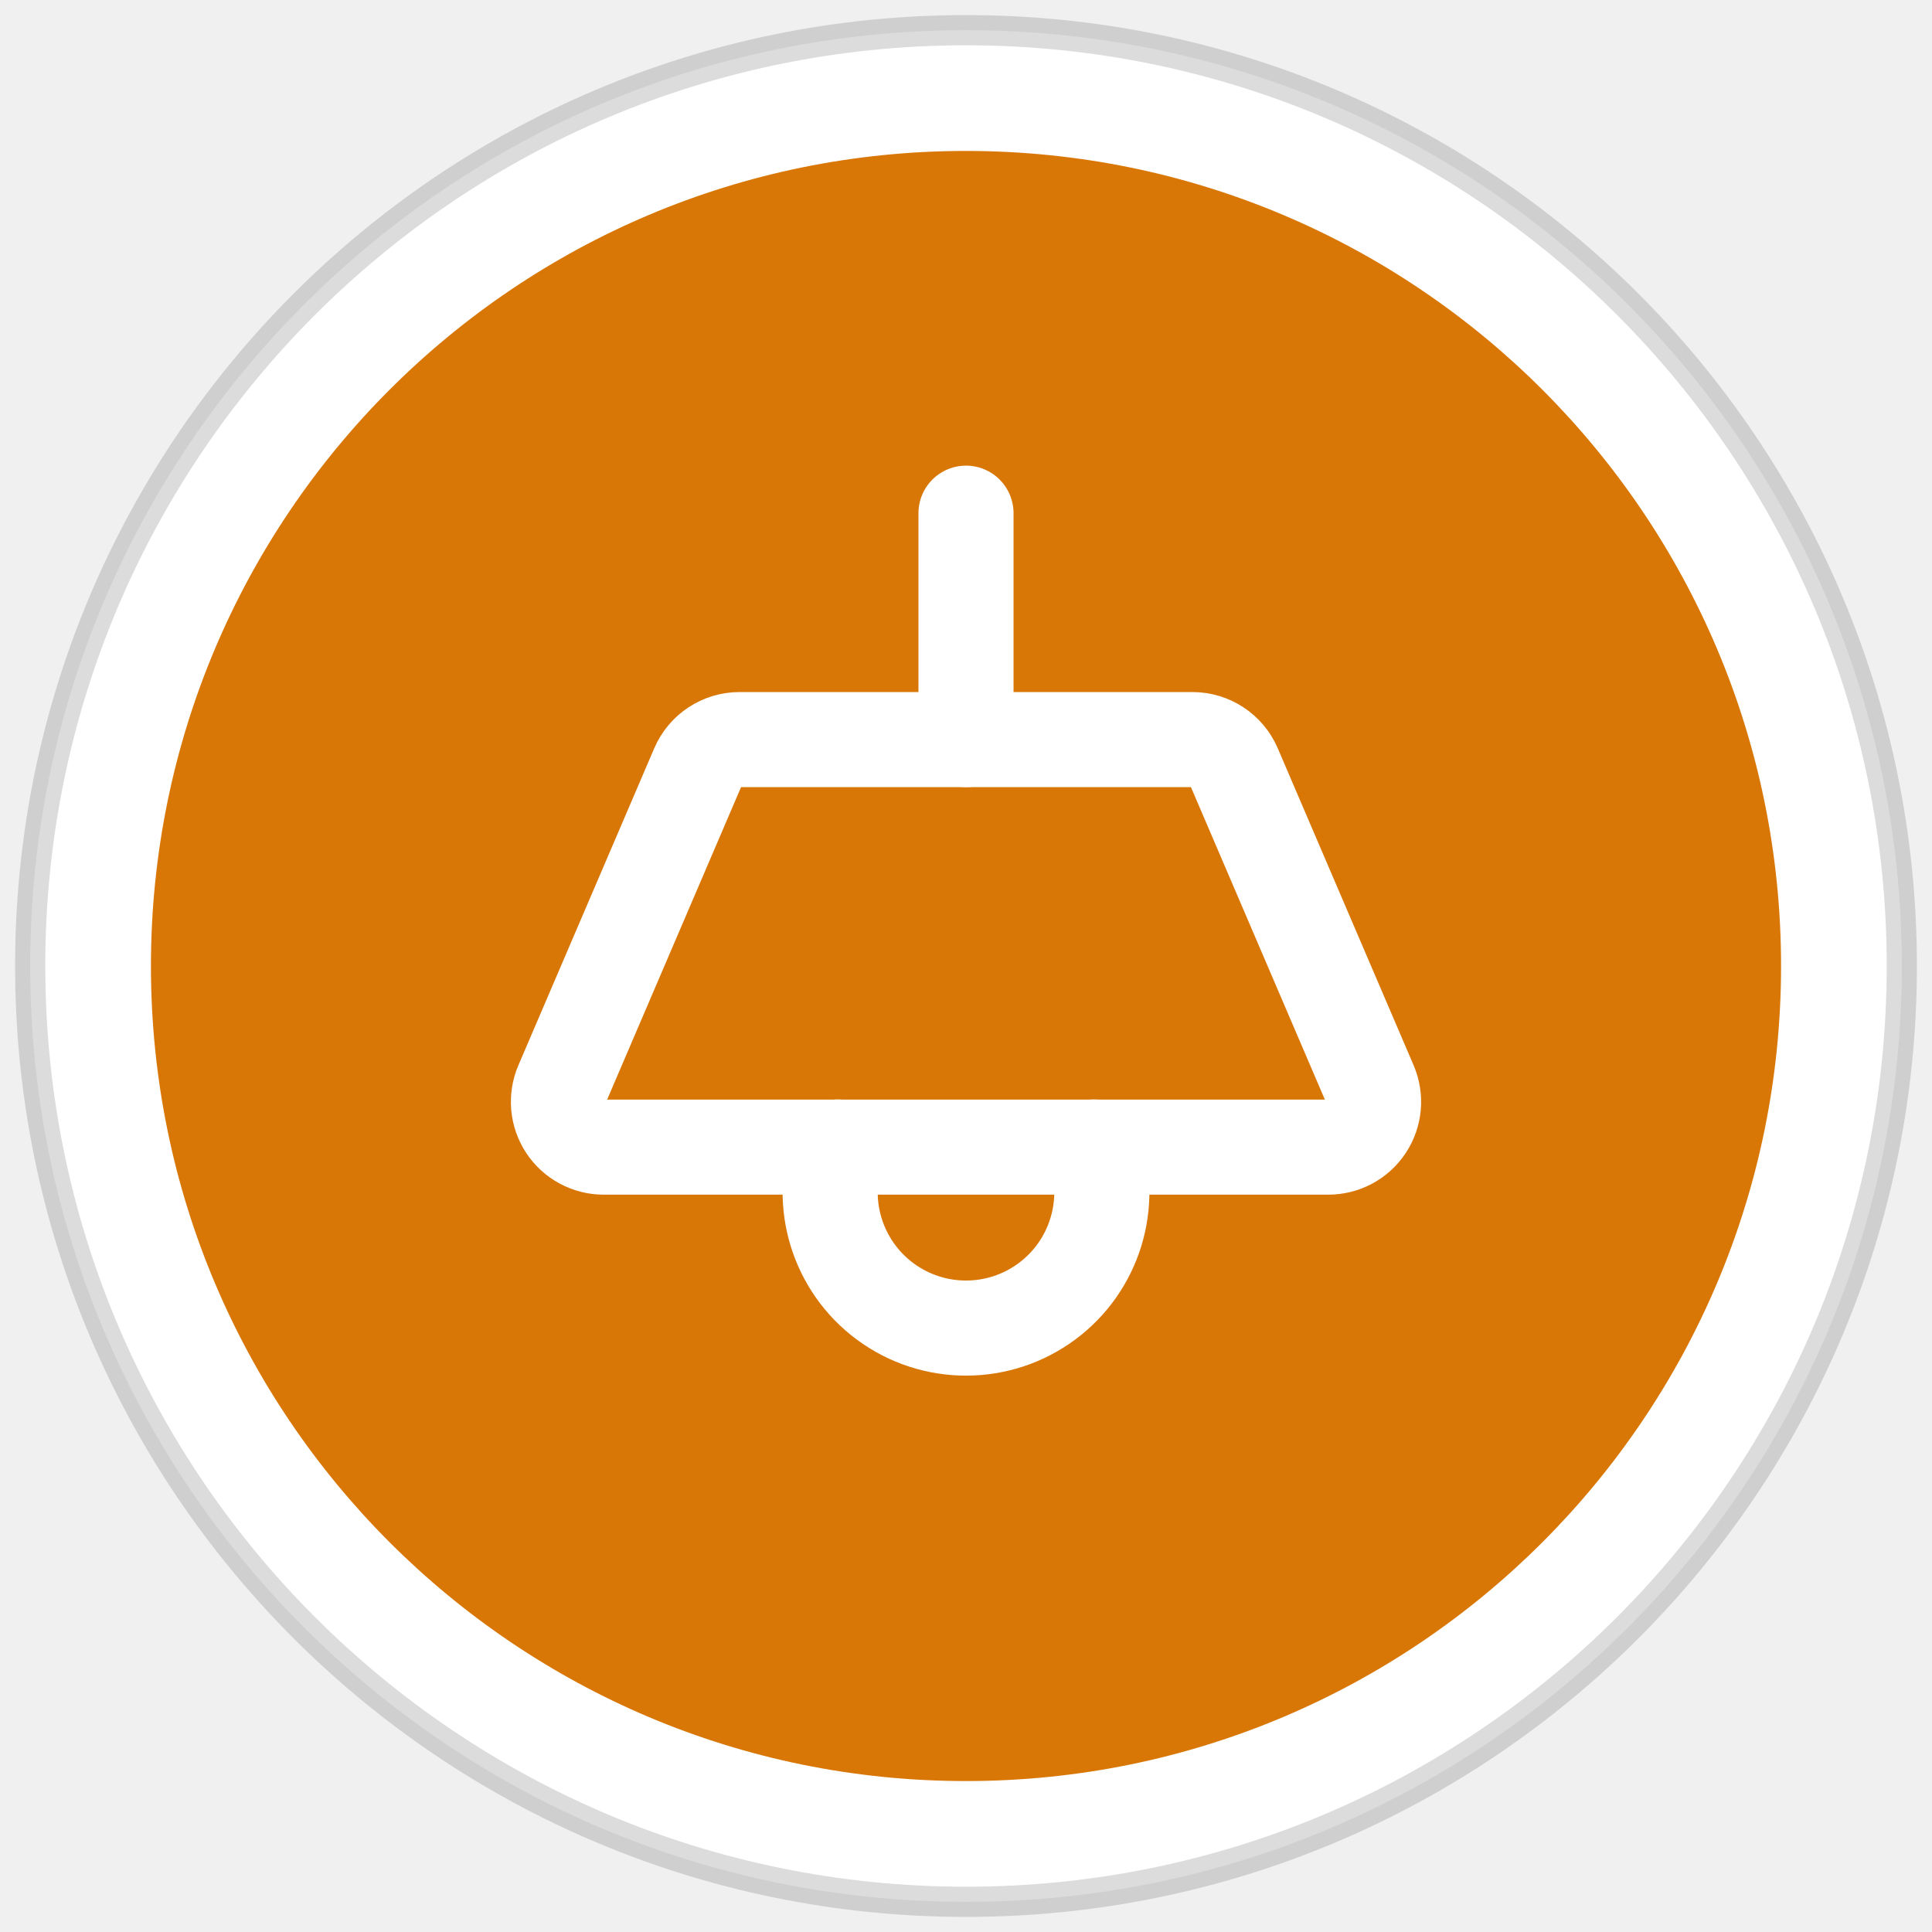
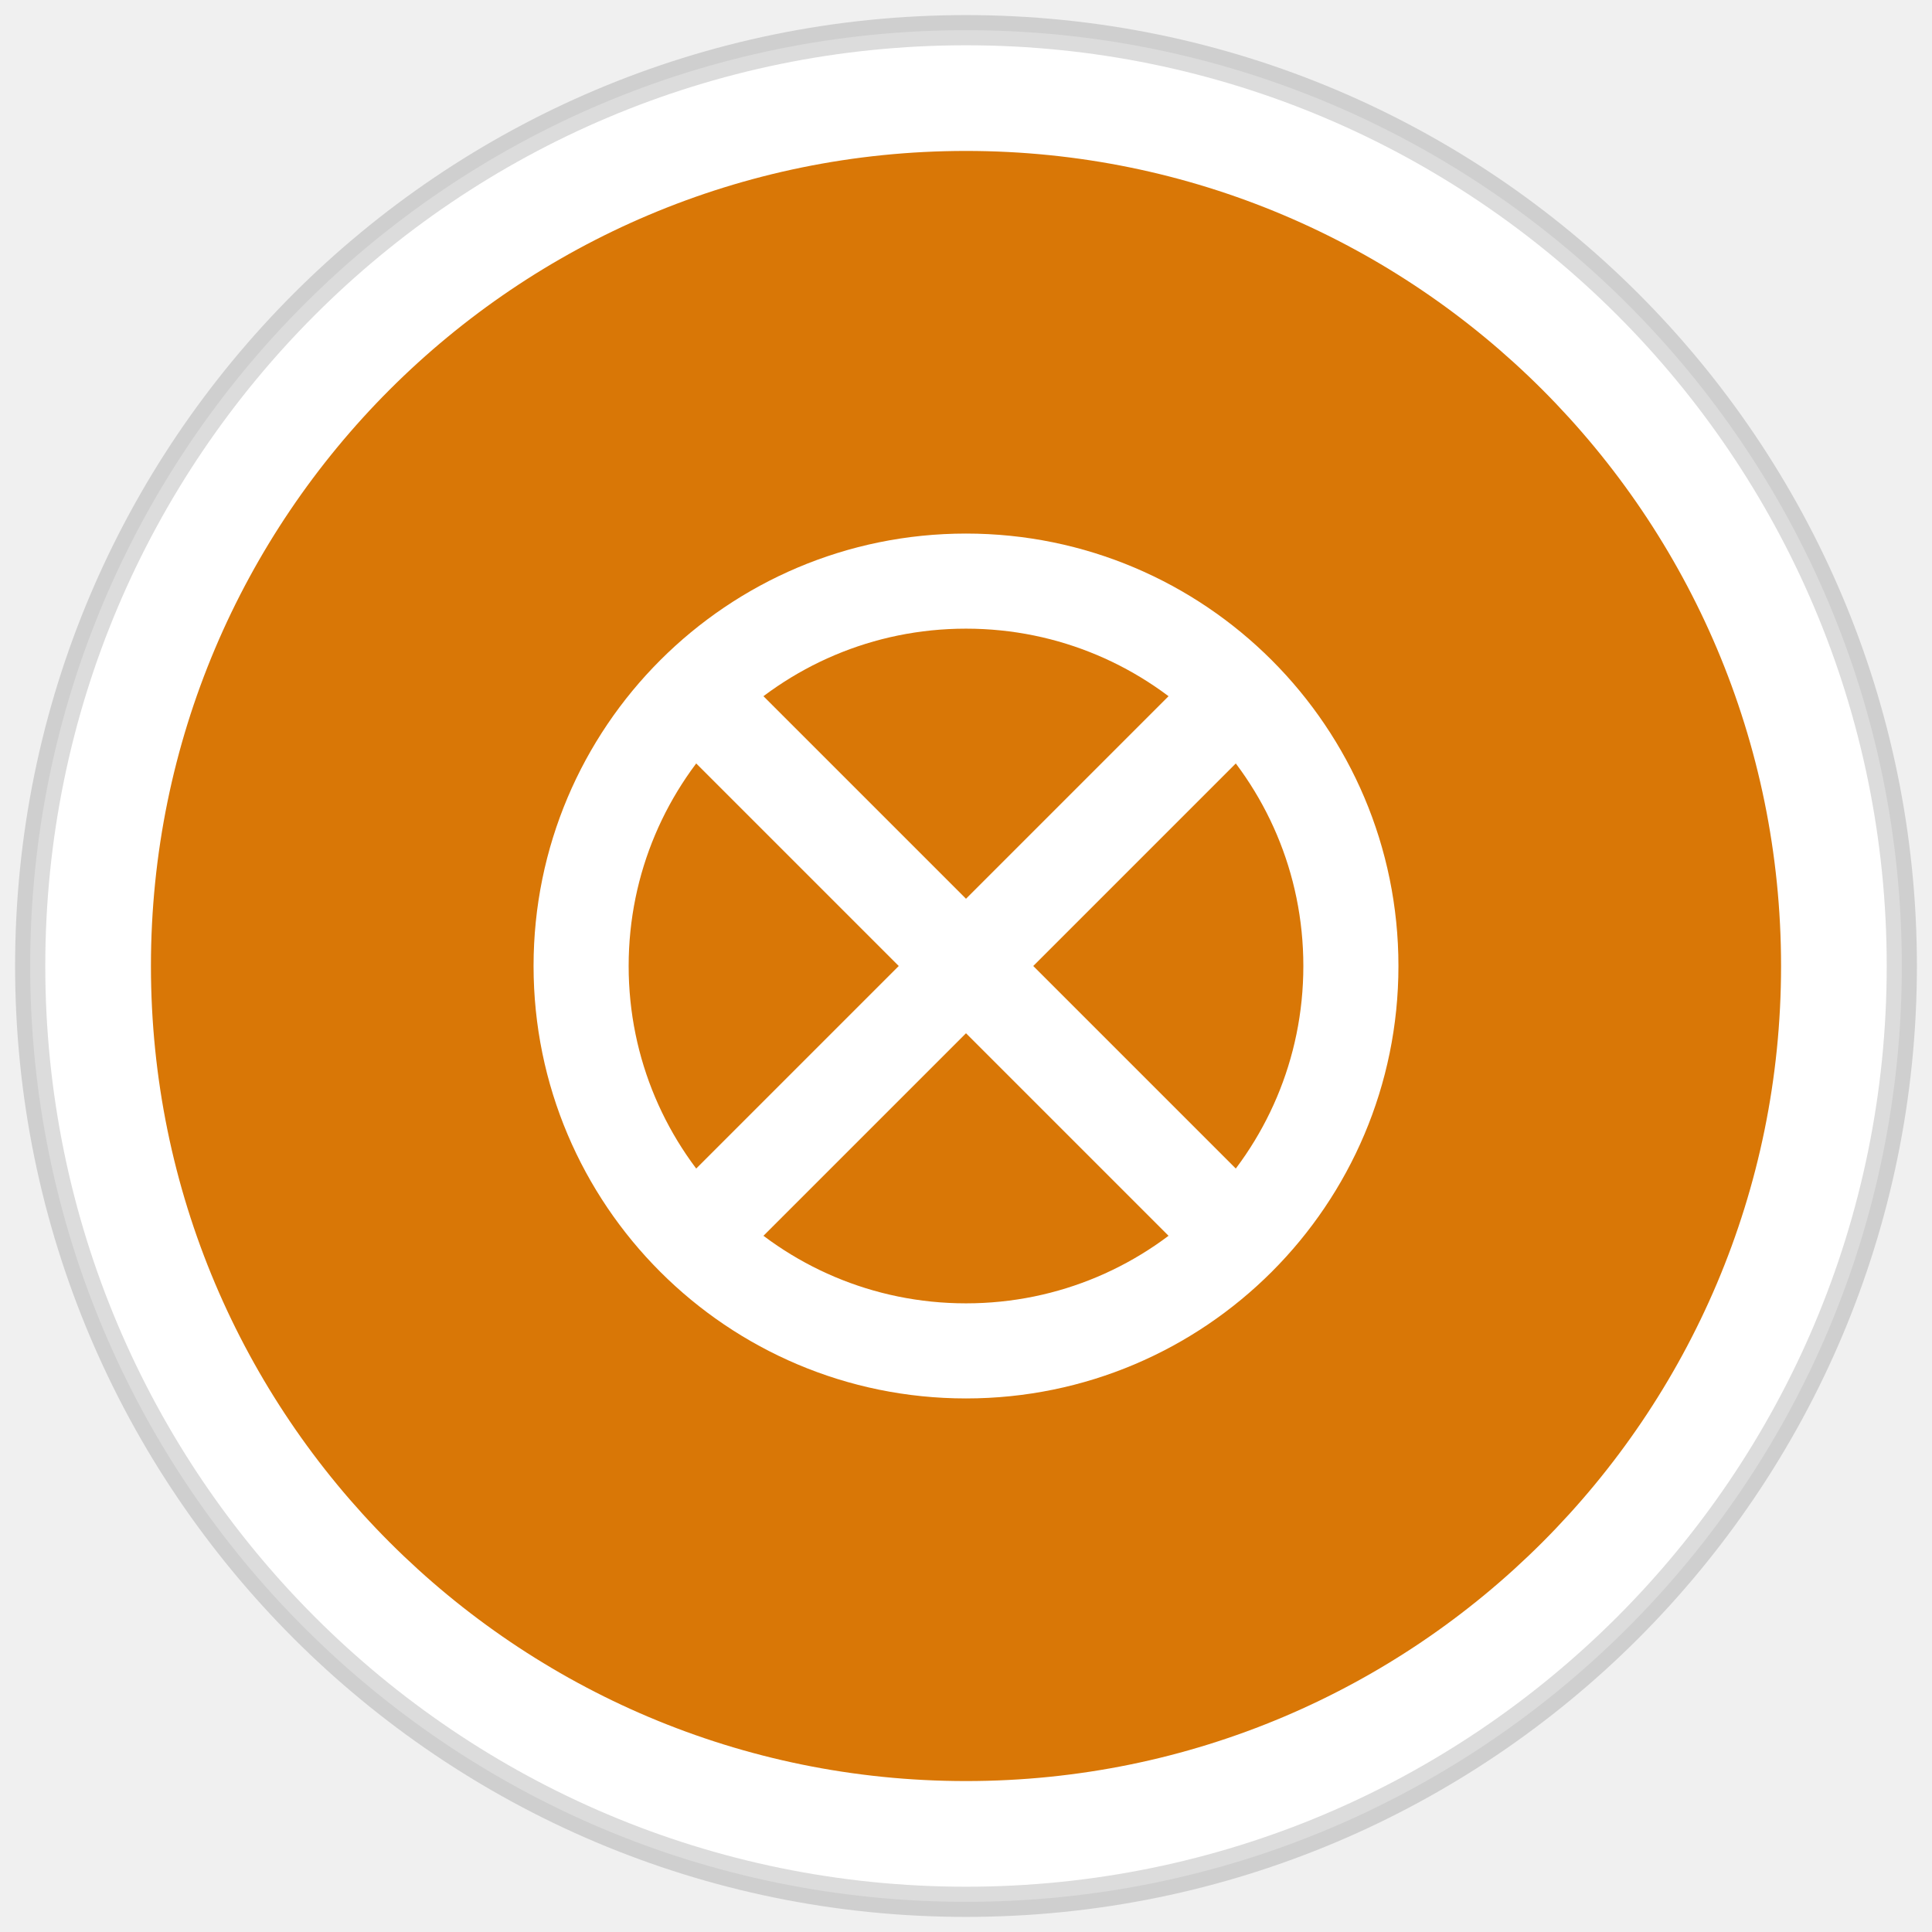
<svg xmlns="http://www.w3.org/2000/svg" width="64" height="64" viewBox="0 0 64 64">
  <circle cx="32" cy="32" r="31" fill="#fff" stroke="#000" stroke-opacity=".14" />
  <circle cx="32" cy="32" r="27" fill="#d97706" />
  <g transform="translate(14 14) scale(1.5)" fill="none" stroke="#fff" stroke-width="2.1" stroke-linecap="round" stroke-linejoin="round">
-     <path d="M12 2v5" />
-     <path d="M14.829 15.998a3 3 0 1 1-5.658 0" />
-     <path d="M20.92 14.606A1 1 0 0 1 20 16H4a1 1 0 0 1-.92-1.394l3-7A1 1 0 0 1 7 7h10a1 1 0 0 1 .92.606z" />
+     <circle cx="12" cy="12" r="8.5" />
+     <path d="m6 6 12 12M18 6 6 18" />
  </g>
</svg>
